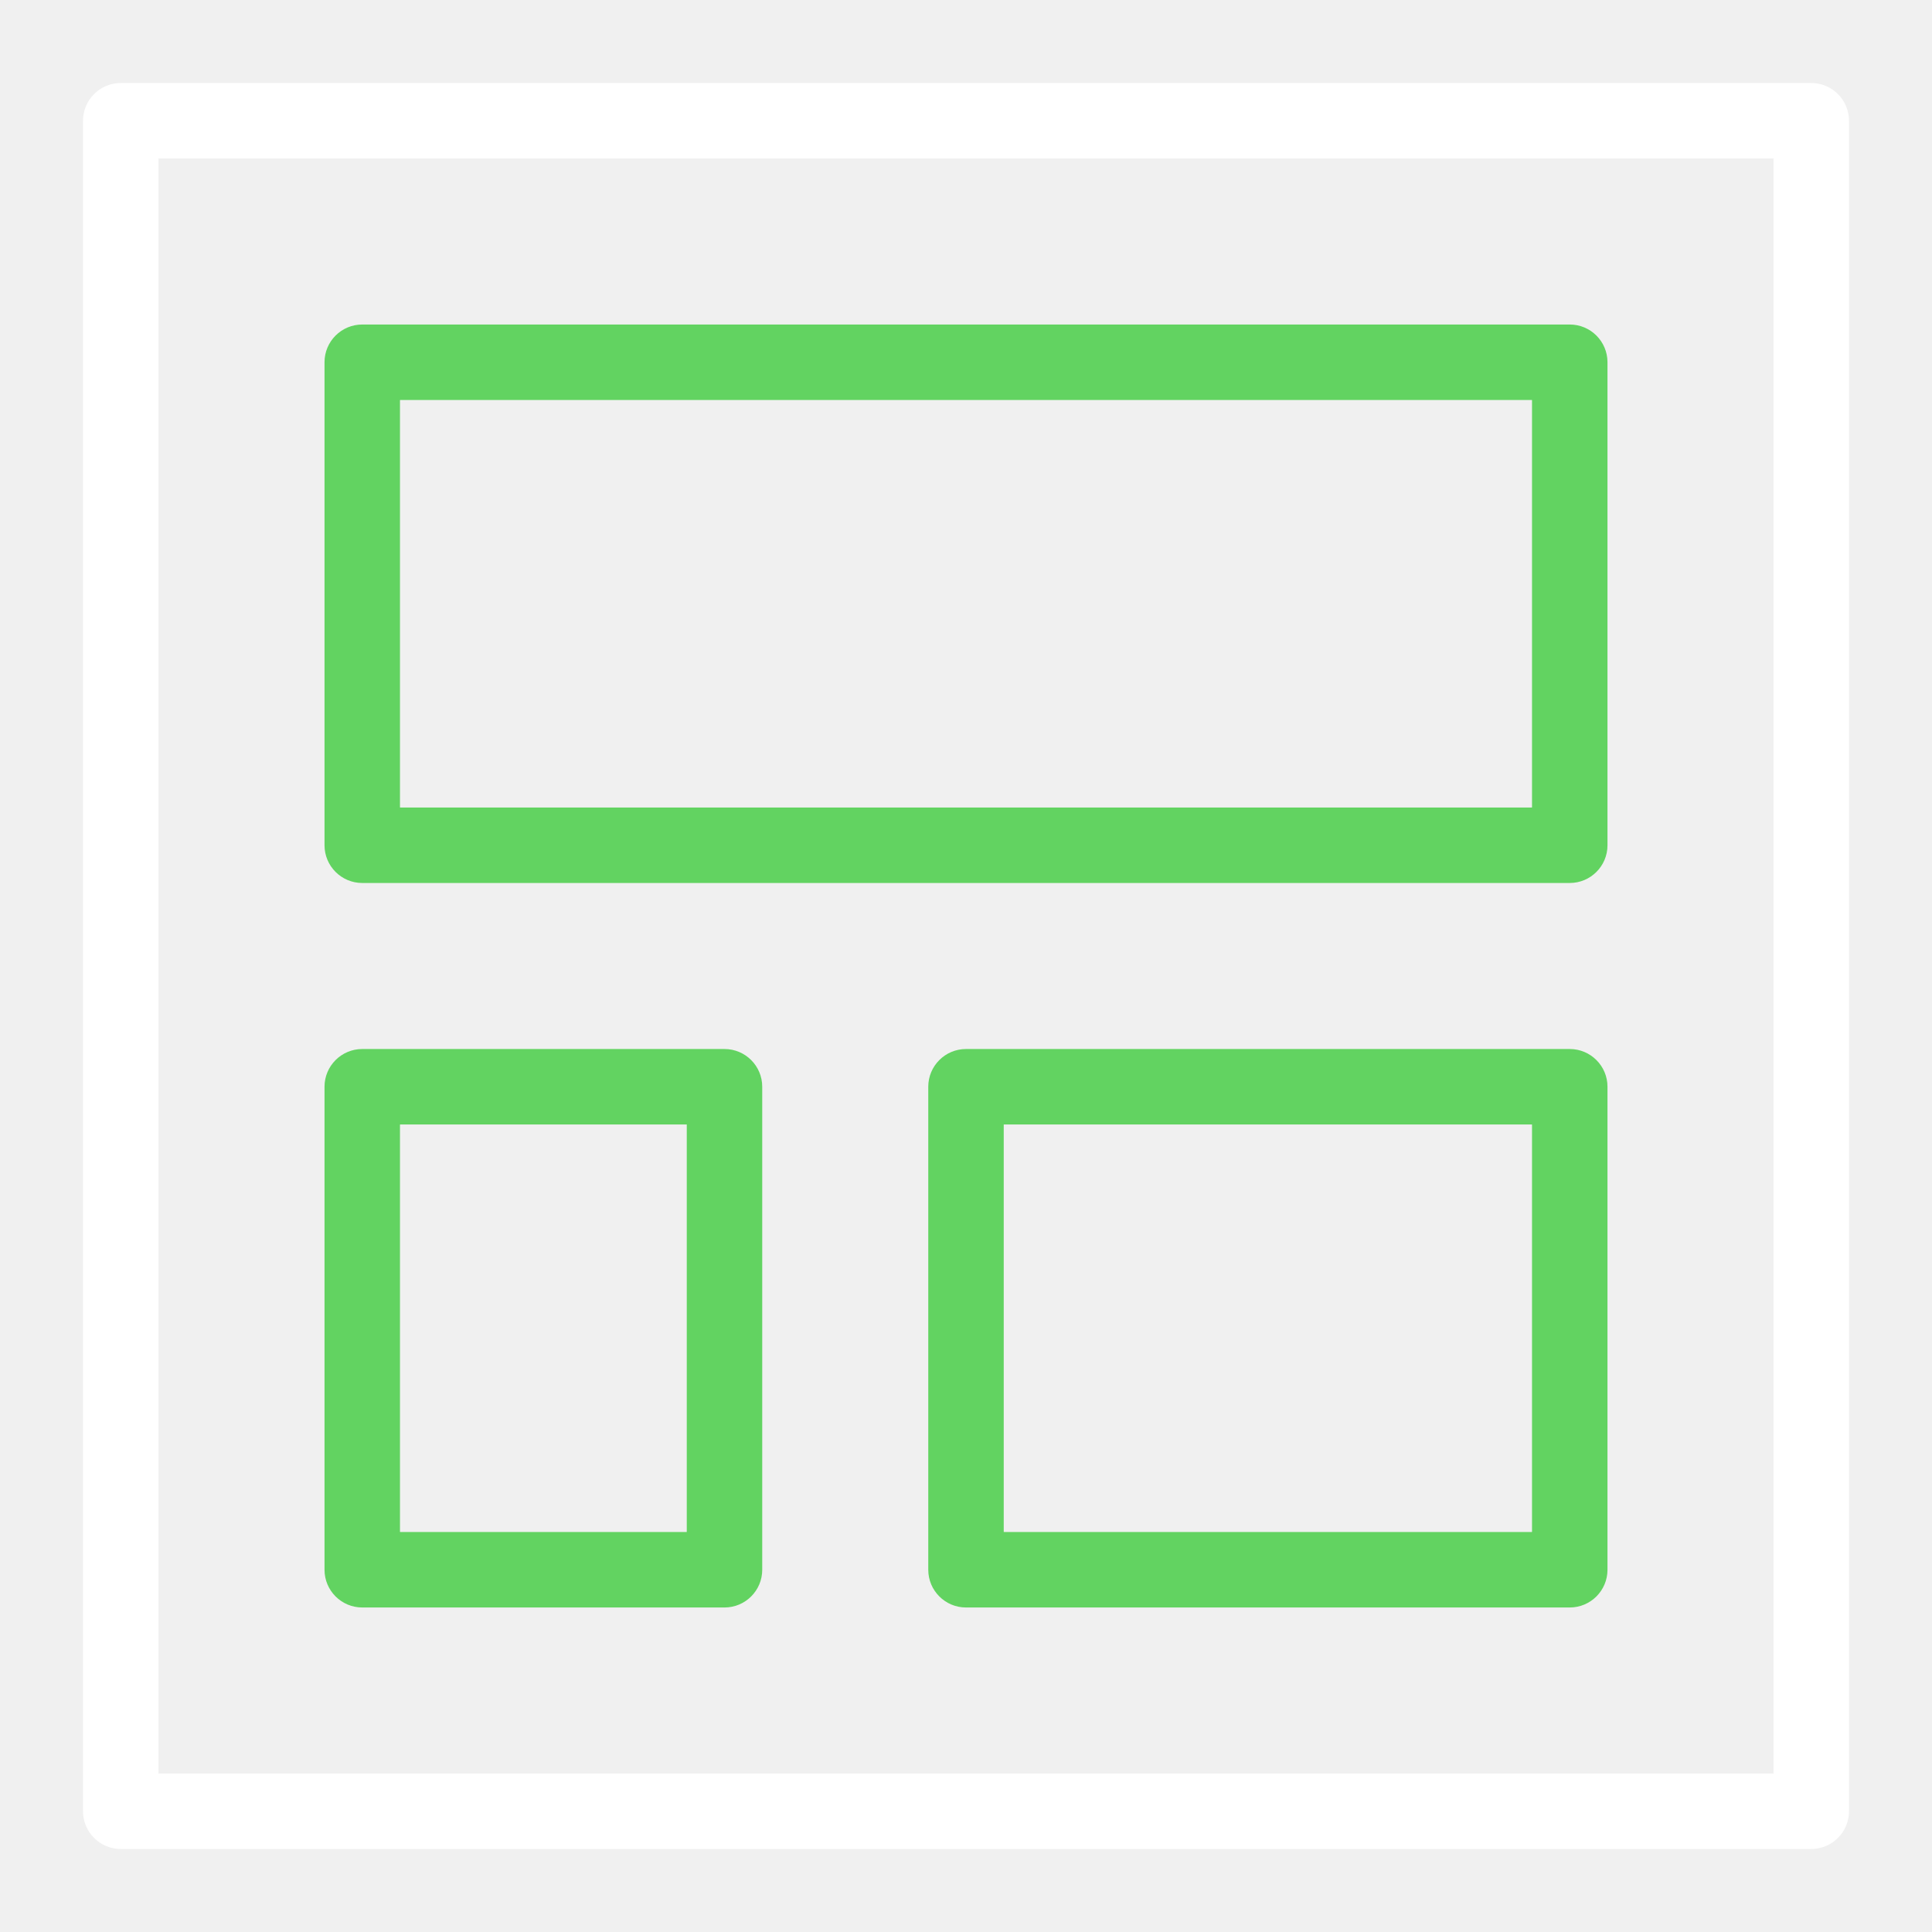
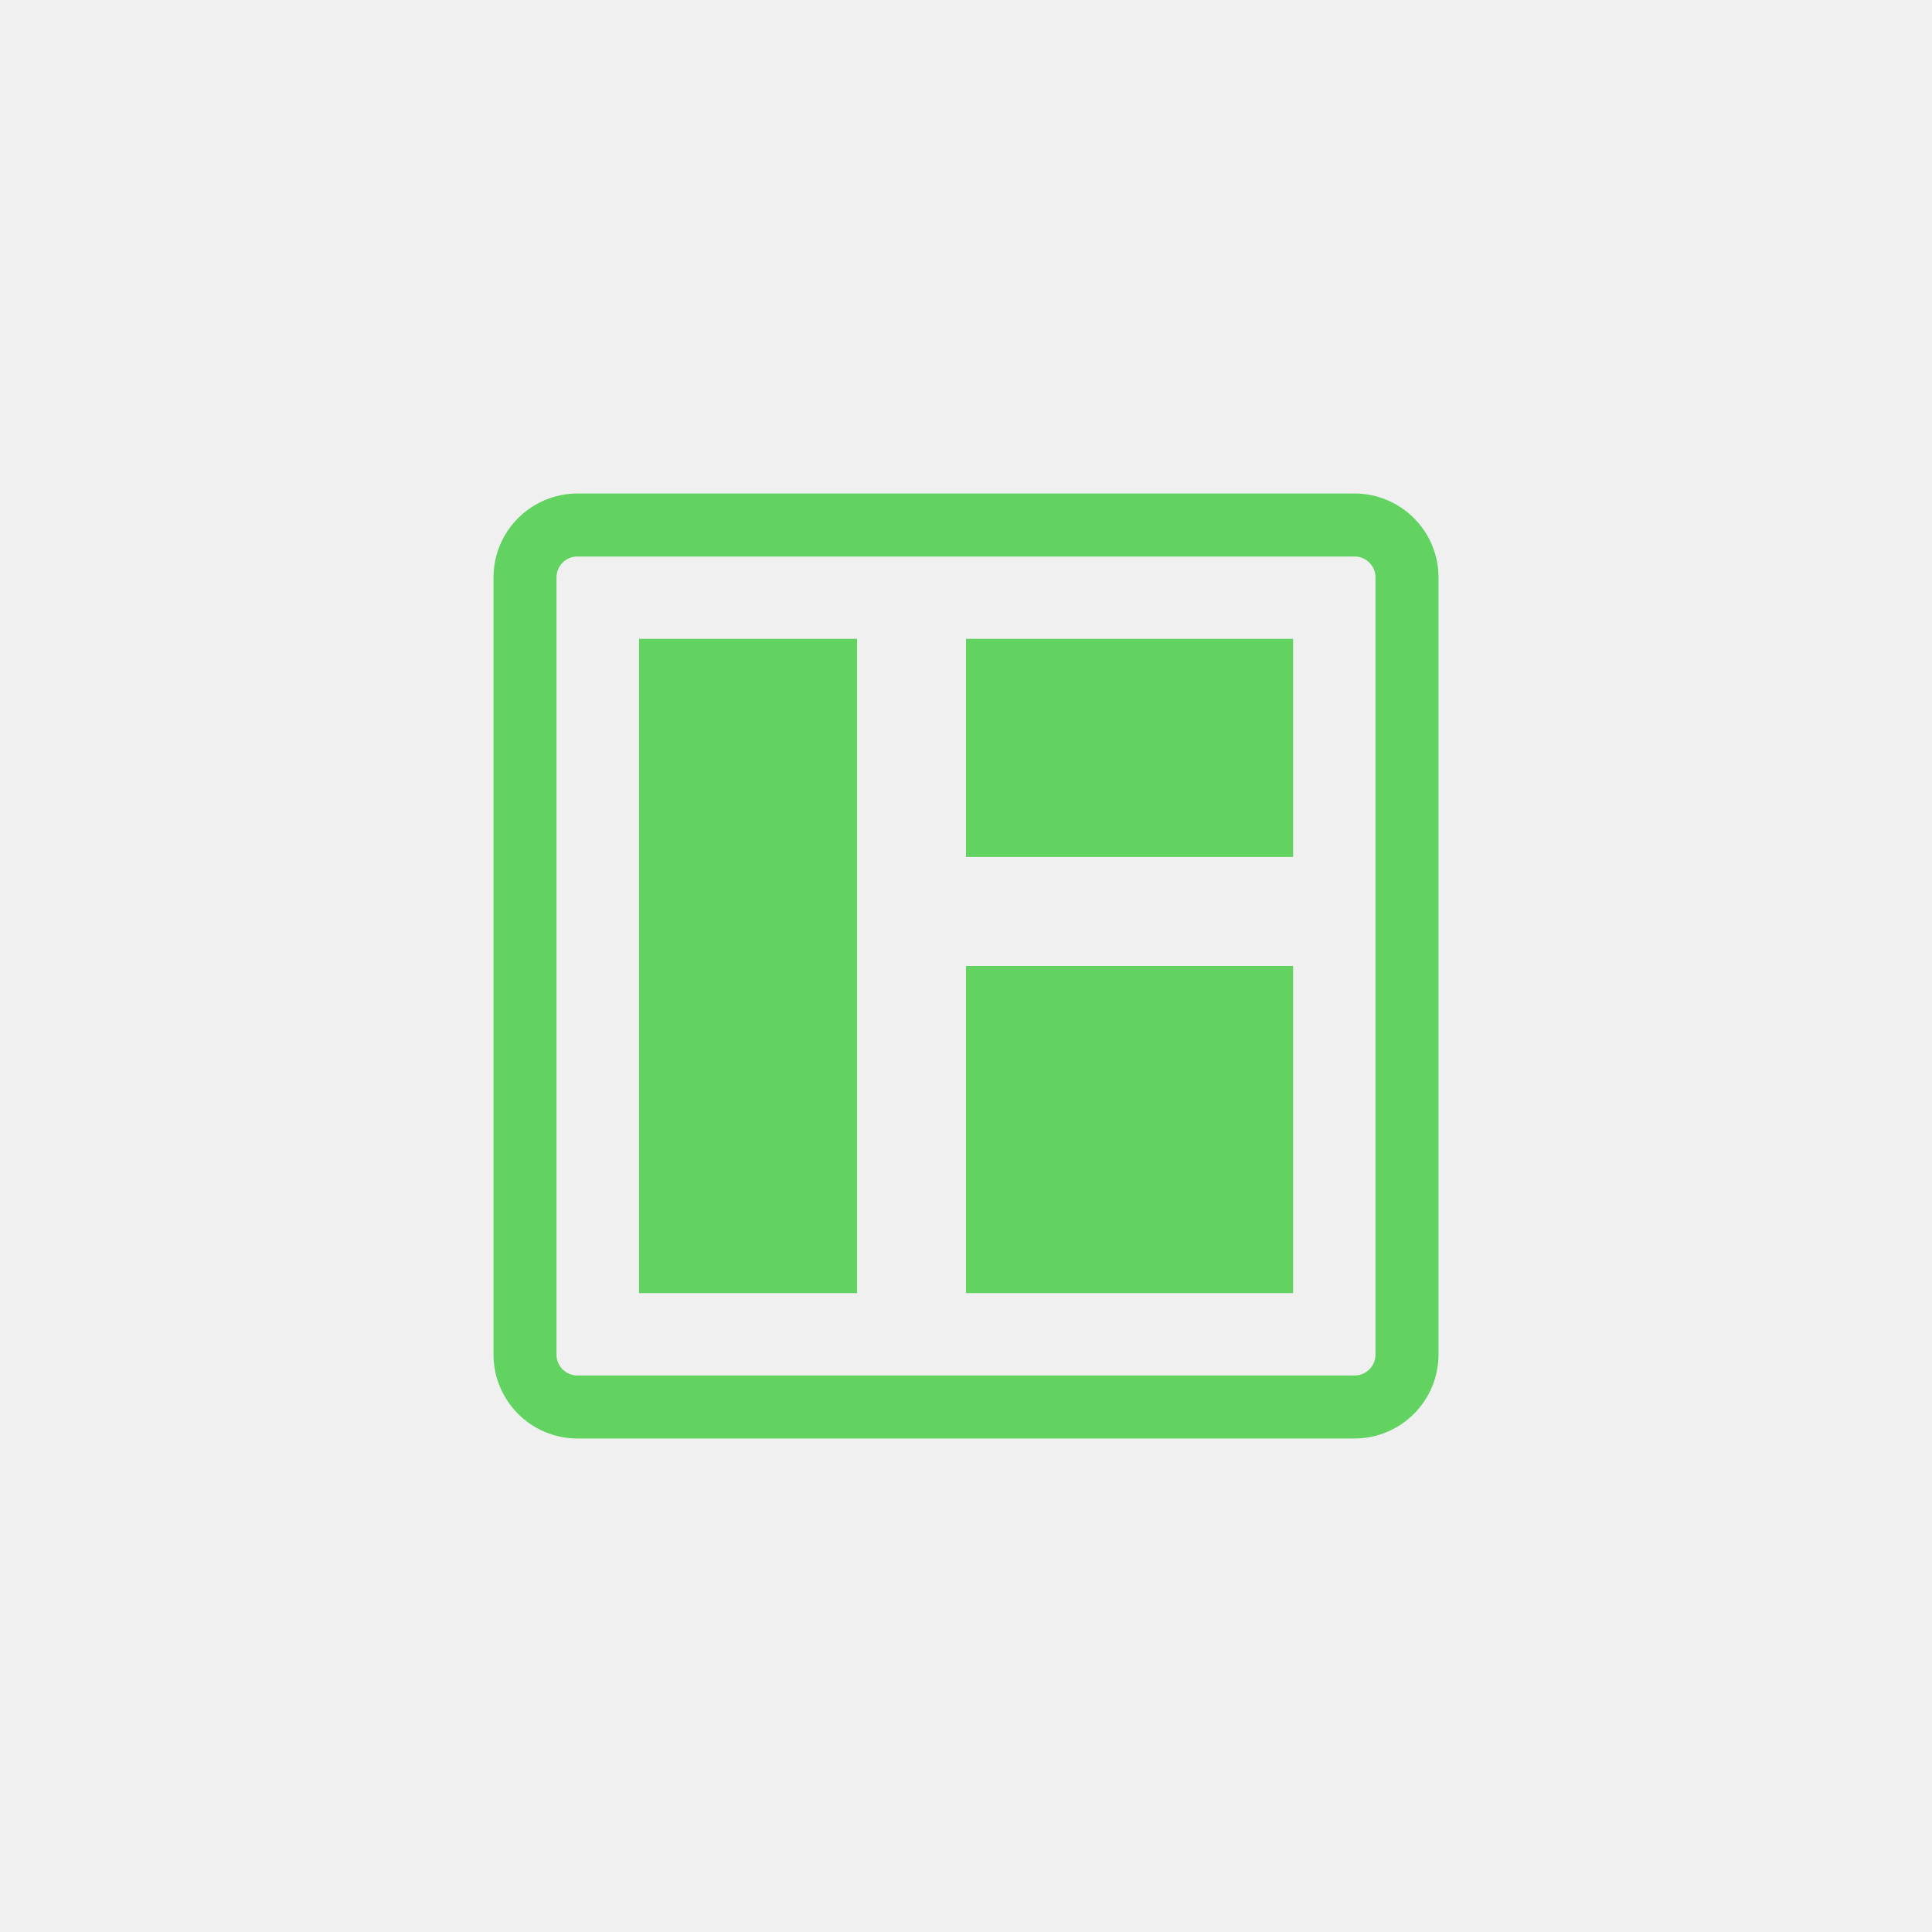
- <svg xmlns="http://www.w3.org/2000/svg" version="1.0" id="Layer_1" x="0px" y="0px" viewBox="0 0 128 128" enable-background="new 0 0 128 128" xml:space="preserve">
-   <g id="arrange">
-     <g>
-       <path fill="#FFFFFF" d="M120,122.5H8c-1.38,0-2.5-1.12-2.5-2.5V8c0-1.38,1.12-2.5,2.5-2.5h112c1.38,0,2.5,1.12,2.5,2.5v112    C122.5,121.38,121.38,122.5,120,122.5z M10.5,117.5h107v-107h-107V117.5z" />
-     </g>
-     <g>
-       <path fill="#62D361" d="M104,58.5H24c-1.38,0-2.5-1.12-2.5-2.5V24c0-1.38,1.12-2.5,2.5-2.5h80c1.38,0,2.5,1.12,2.5,2.5v32    C106.5,57.38,105.38,58.5,104,58.5z M26.5,53.5h75v-27h-75V53.5z" />
-     </g>
-     <g>
-       <path fill="#62D361" d="M48,106.5H24c-1.38,0-2.5-1.12-2.5-2.5V72c0-1.38,1.12-2.5,2.5-2.5h24c1.38,0,2.5,1.12,2.5,2.5v32    C50.5,105.38,49.38,106.5,48,106.5z M26.5,101.5h19v-27h-19V101.5z" />
-     </g>
-     <g>
-       <path fill="#62D361" d="M104,106.5H64c-1.38,0-2.5-1.12-2.5-2.5V72c0-1.38,1.12-2.5,2.5-2.5h40c1.38,0,2.5,1.12,2.5,2.5v32    C106.5,105.38,105.38,106.5,104,106.5z M66.5,101.5h35v-27h-35V101.5z" />
-     </g>
-   </g>
+ <svg xmlns="http://www.w3.org/2000/svg" width="46" height="46" viewBox="0 0 46 46" fill="none">
+   <rect x="12.5" y="12.5" width="21" height="21" rx="1.25" stroke="#62D361" stroke-width="1.5" />
+   <rect x="15.215" y="15.211" width="5.192" height="15.577" fill="#62D361" />
+   <rect x="23" y="15.211" width="7.788" height="5.192" fill="#62D361" />
+   <rect x="23" y="23" width="7.788" height="7.788" fill="#62D361" />
</svg>
